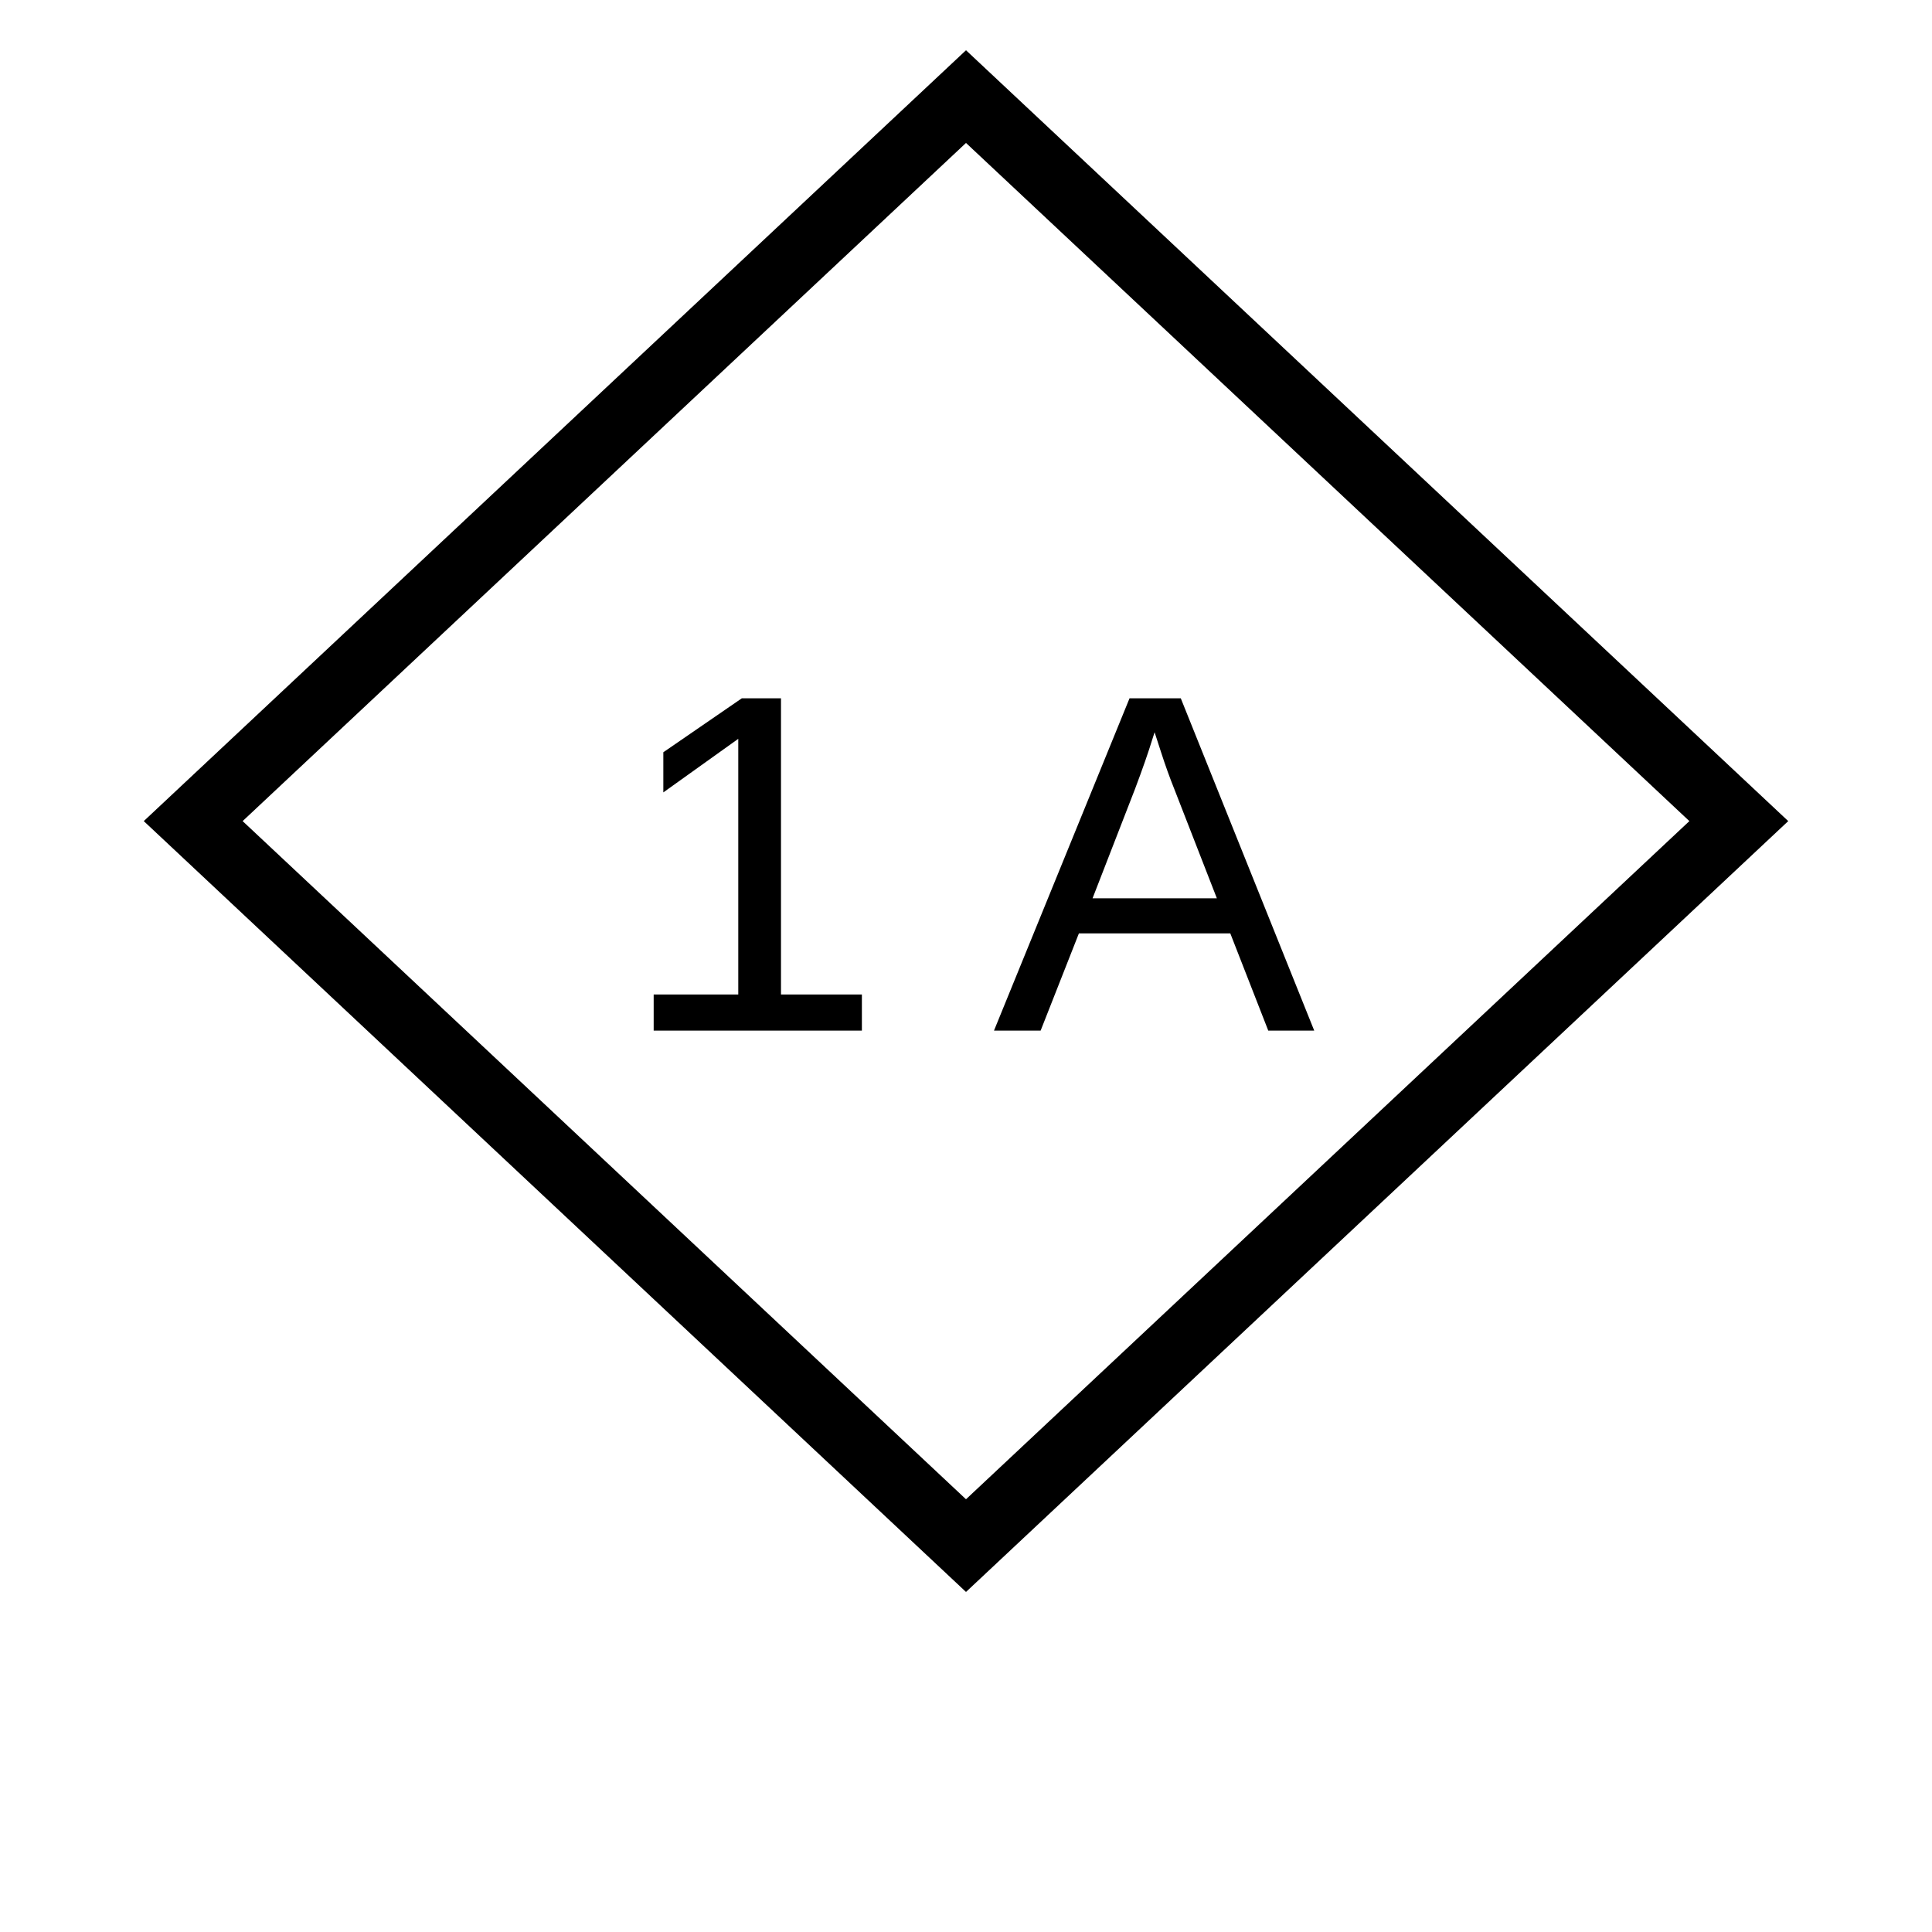
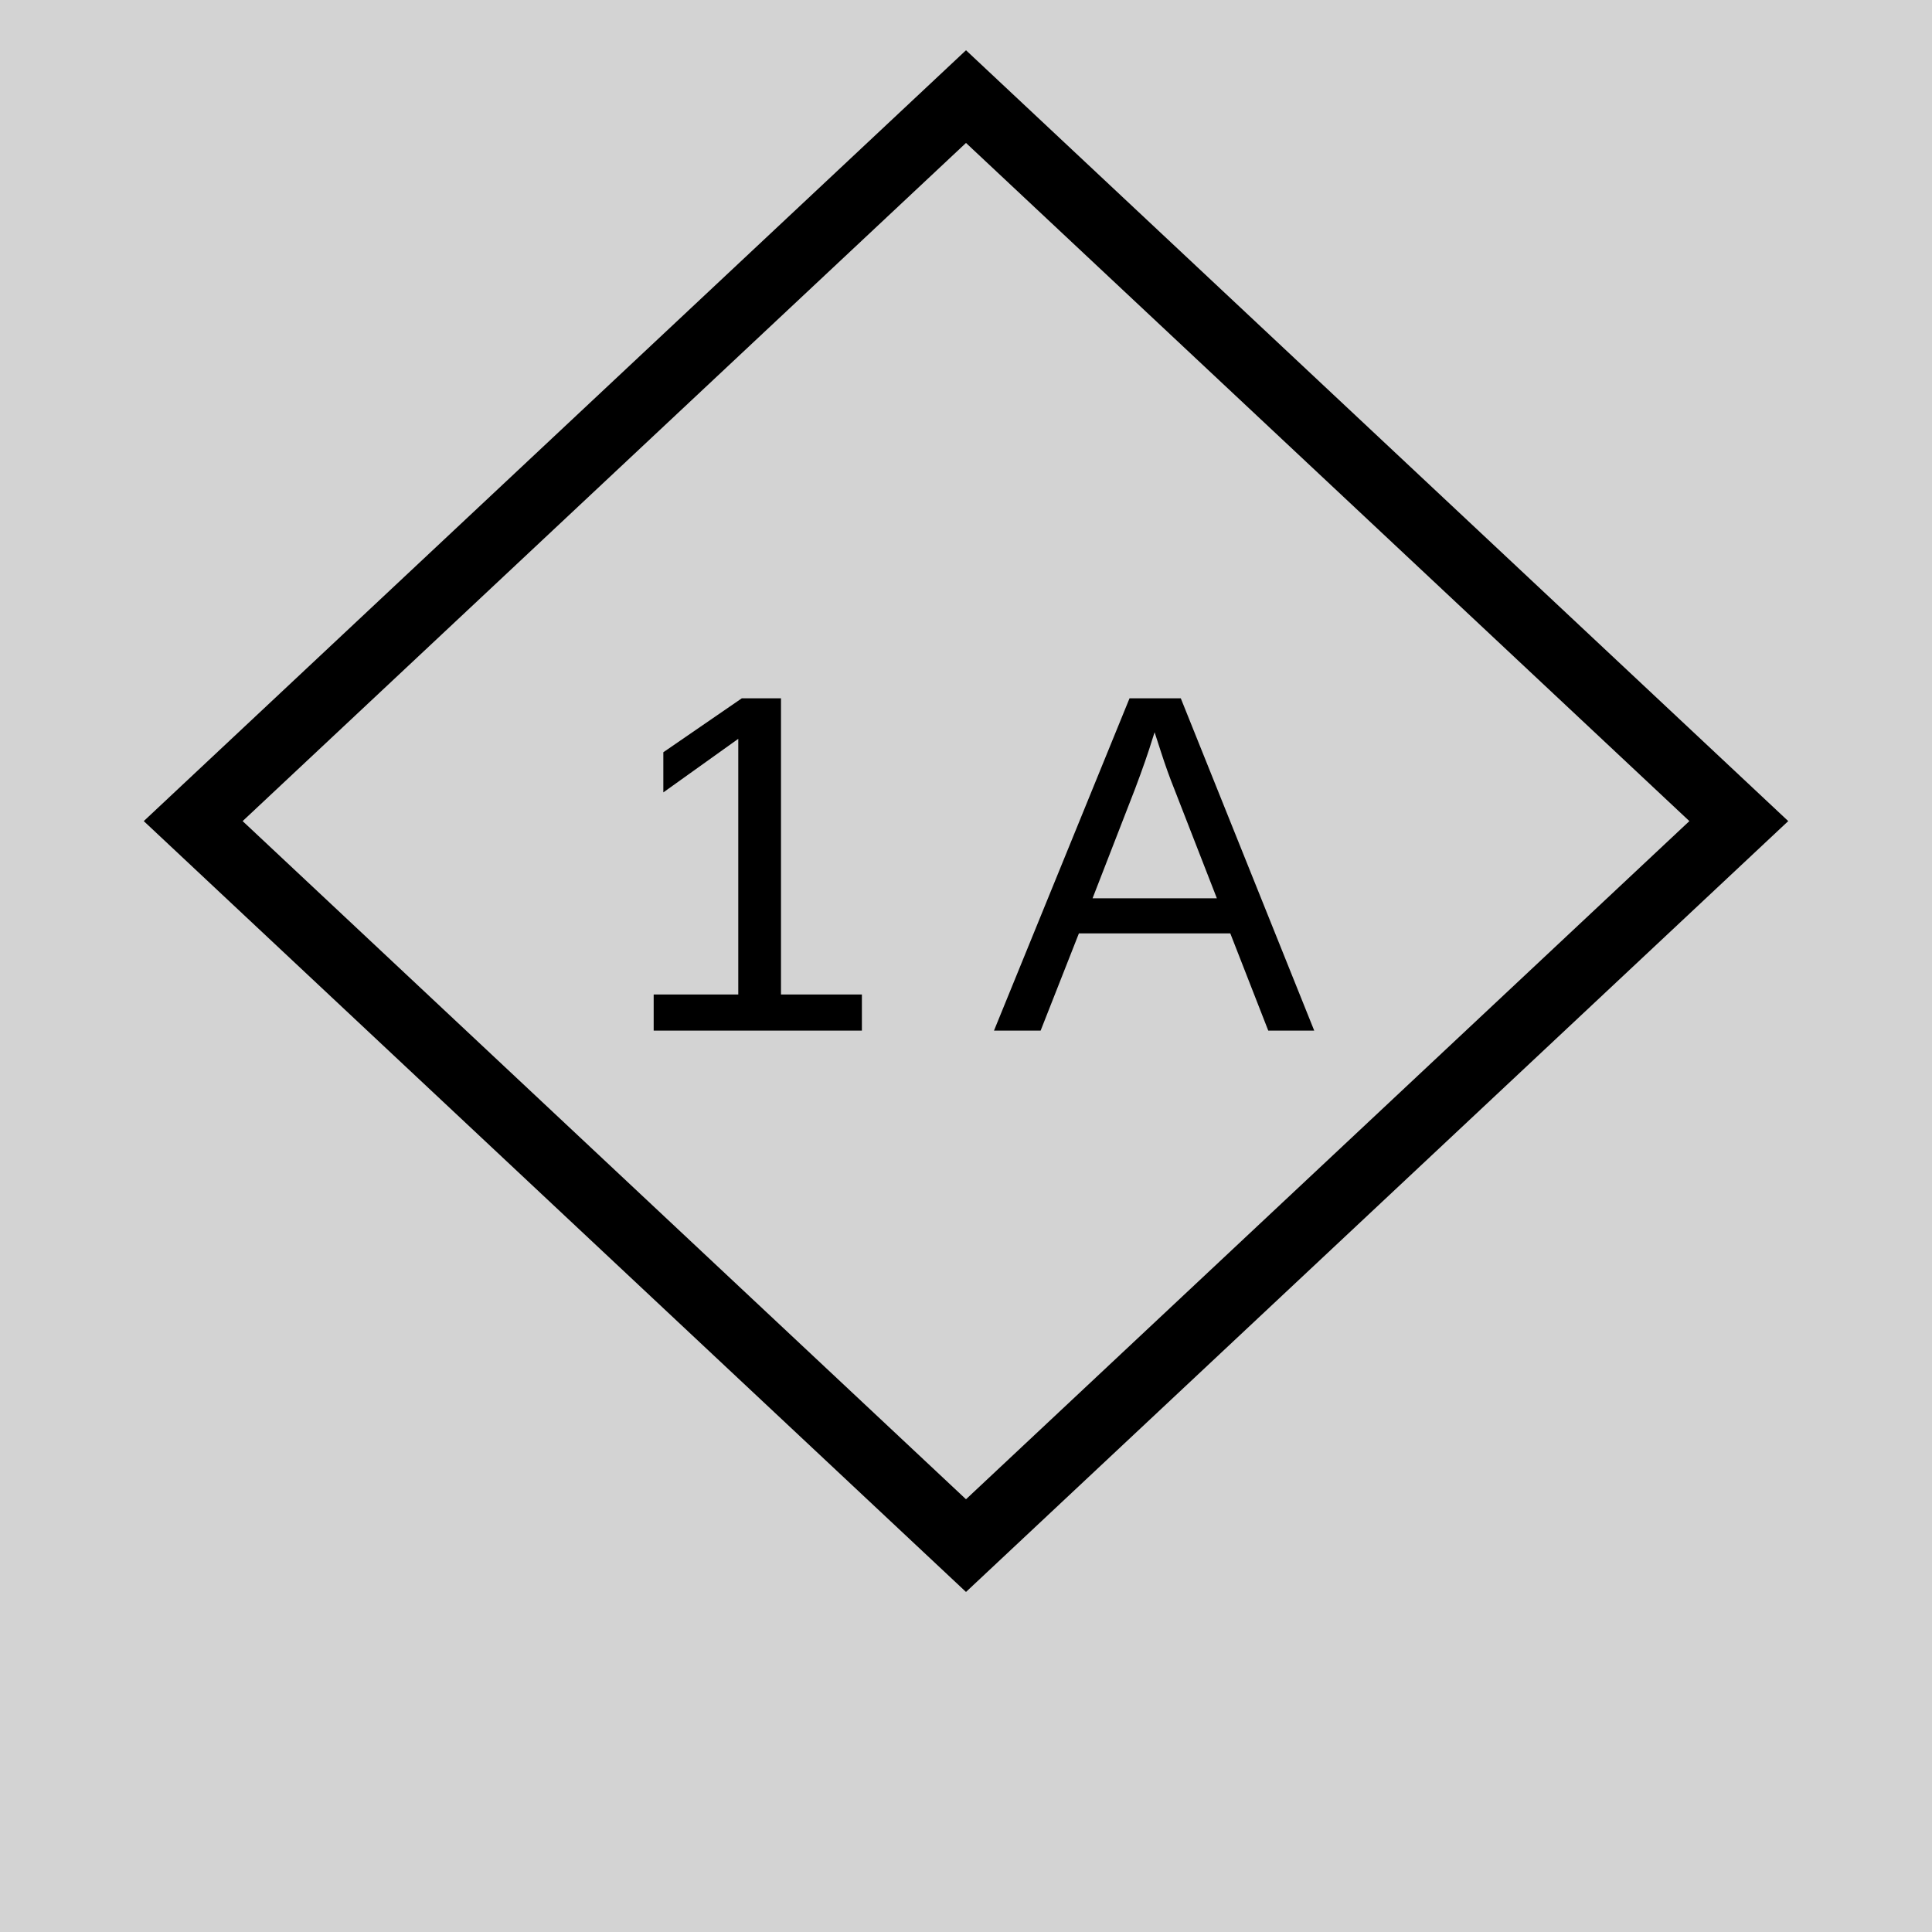
<svg xmlns="http://www.w3.org/2000/svg" width="400" height="400">
+   <rect width="100%" height="100%" fill="lightgrey" />
  <style>
    .shape { fill:none; stroke:black; stroke-width:14; }
    .textpair { font-family:Arial, sans-serif; fill:black; stroke:none; }
  </style>
  <polygon points="200,20 360,170 200,320 40,170" class="shape" />
  <text x="200" y="185" text-anchor="middle" dominant-baseline="middle" class="textpair" style="font-size:100px">1 A</text>
</svg>
